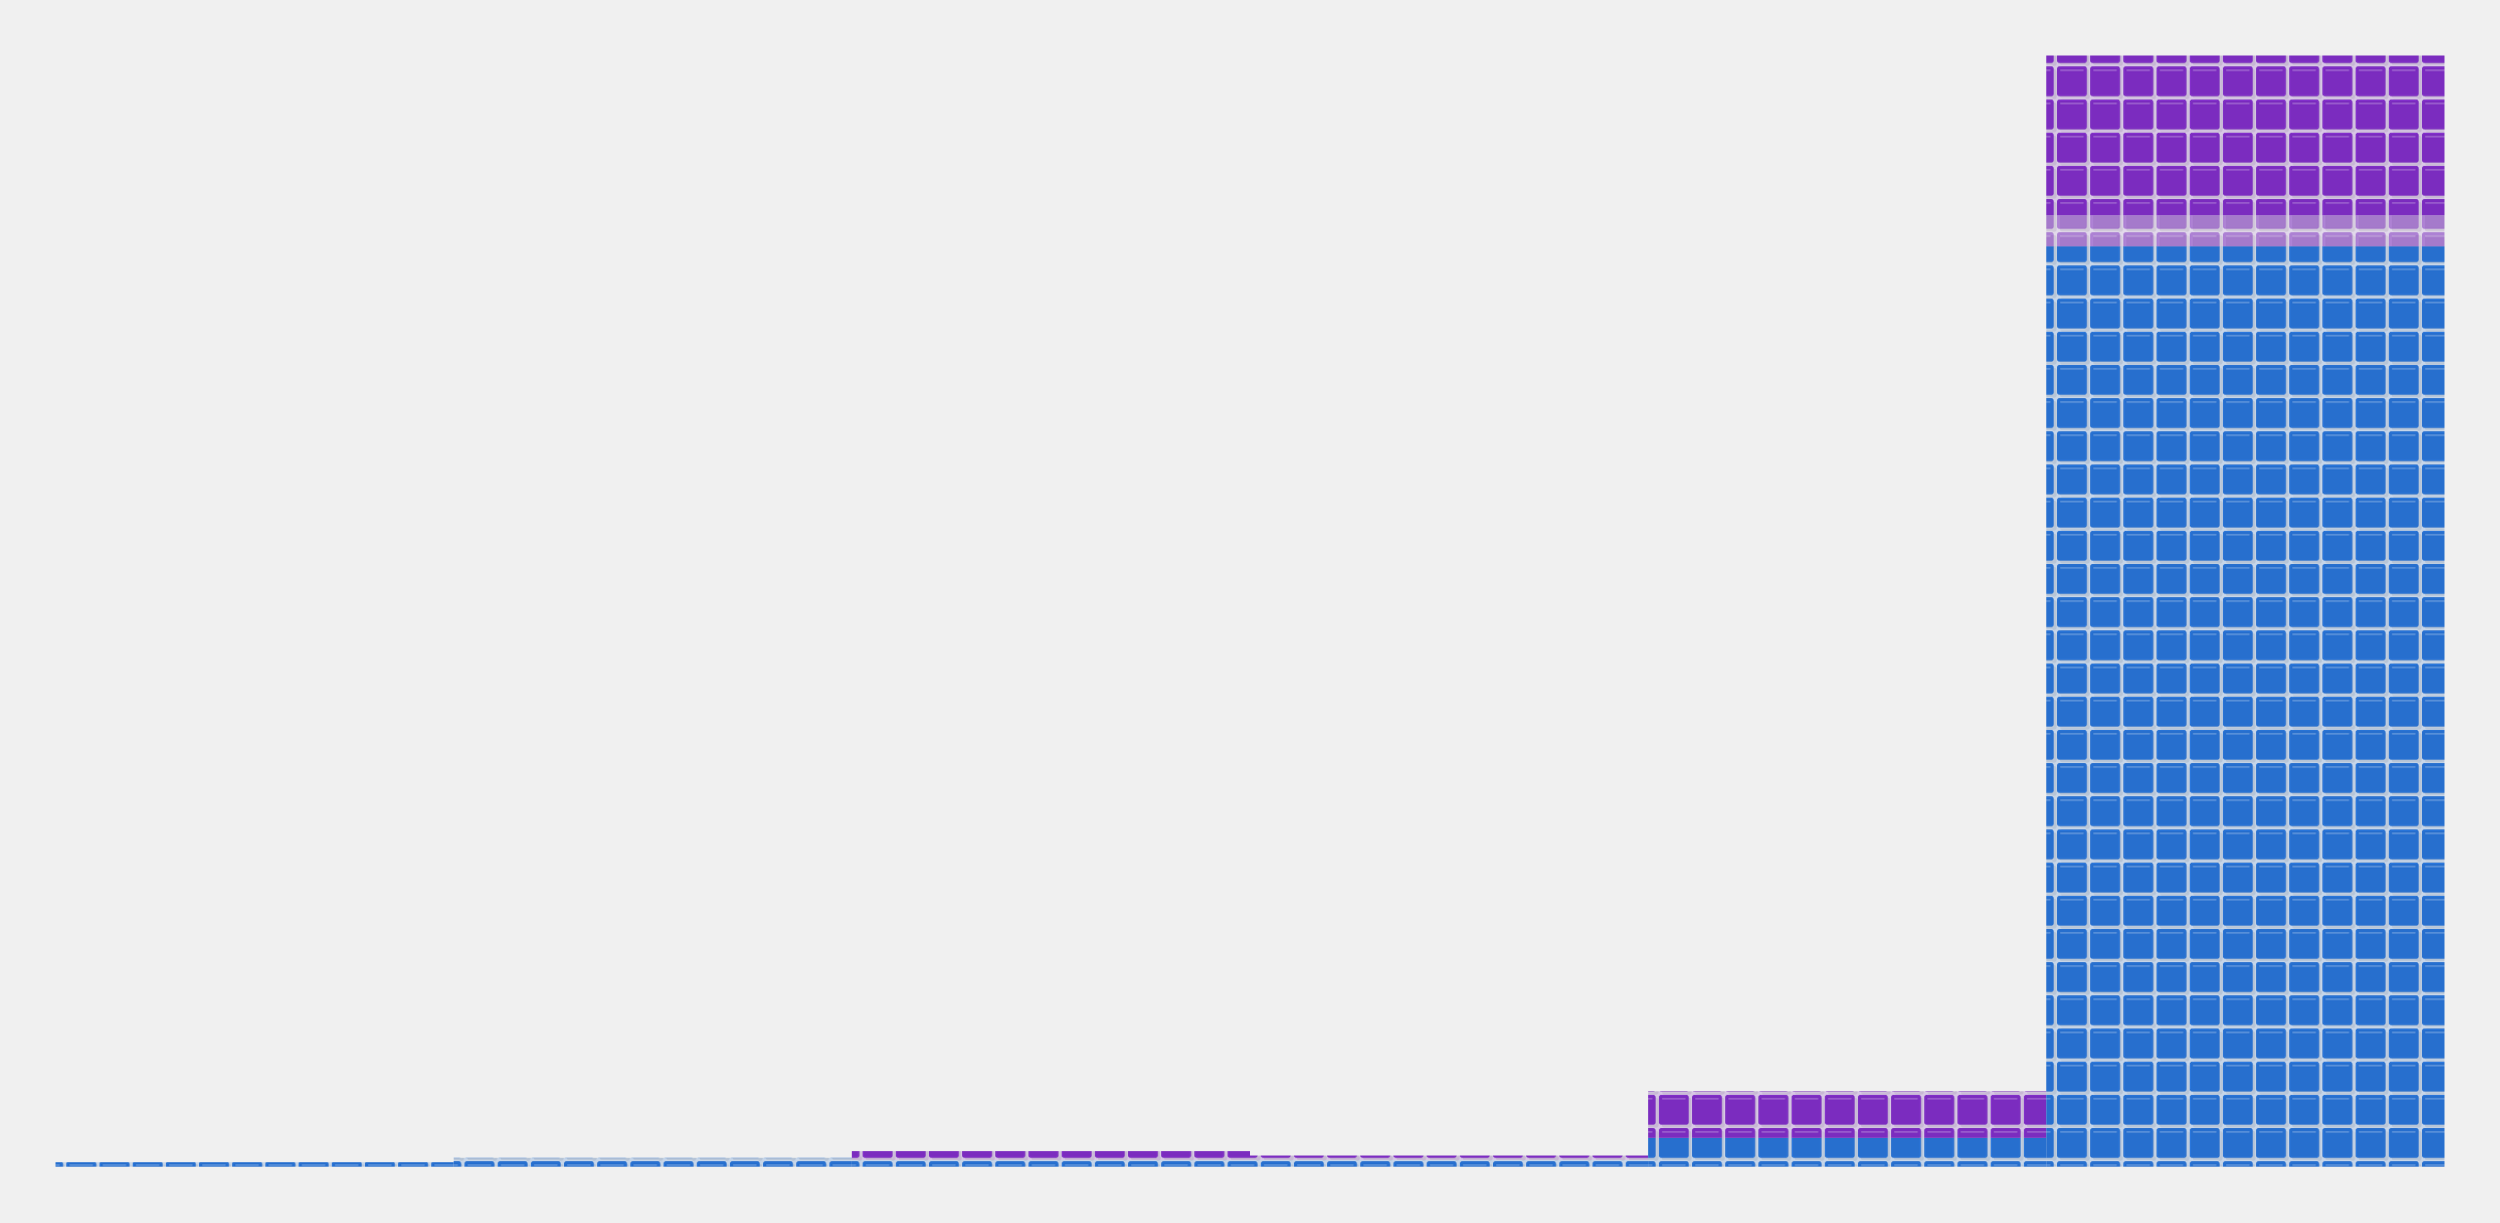
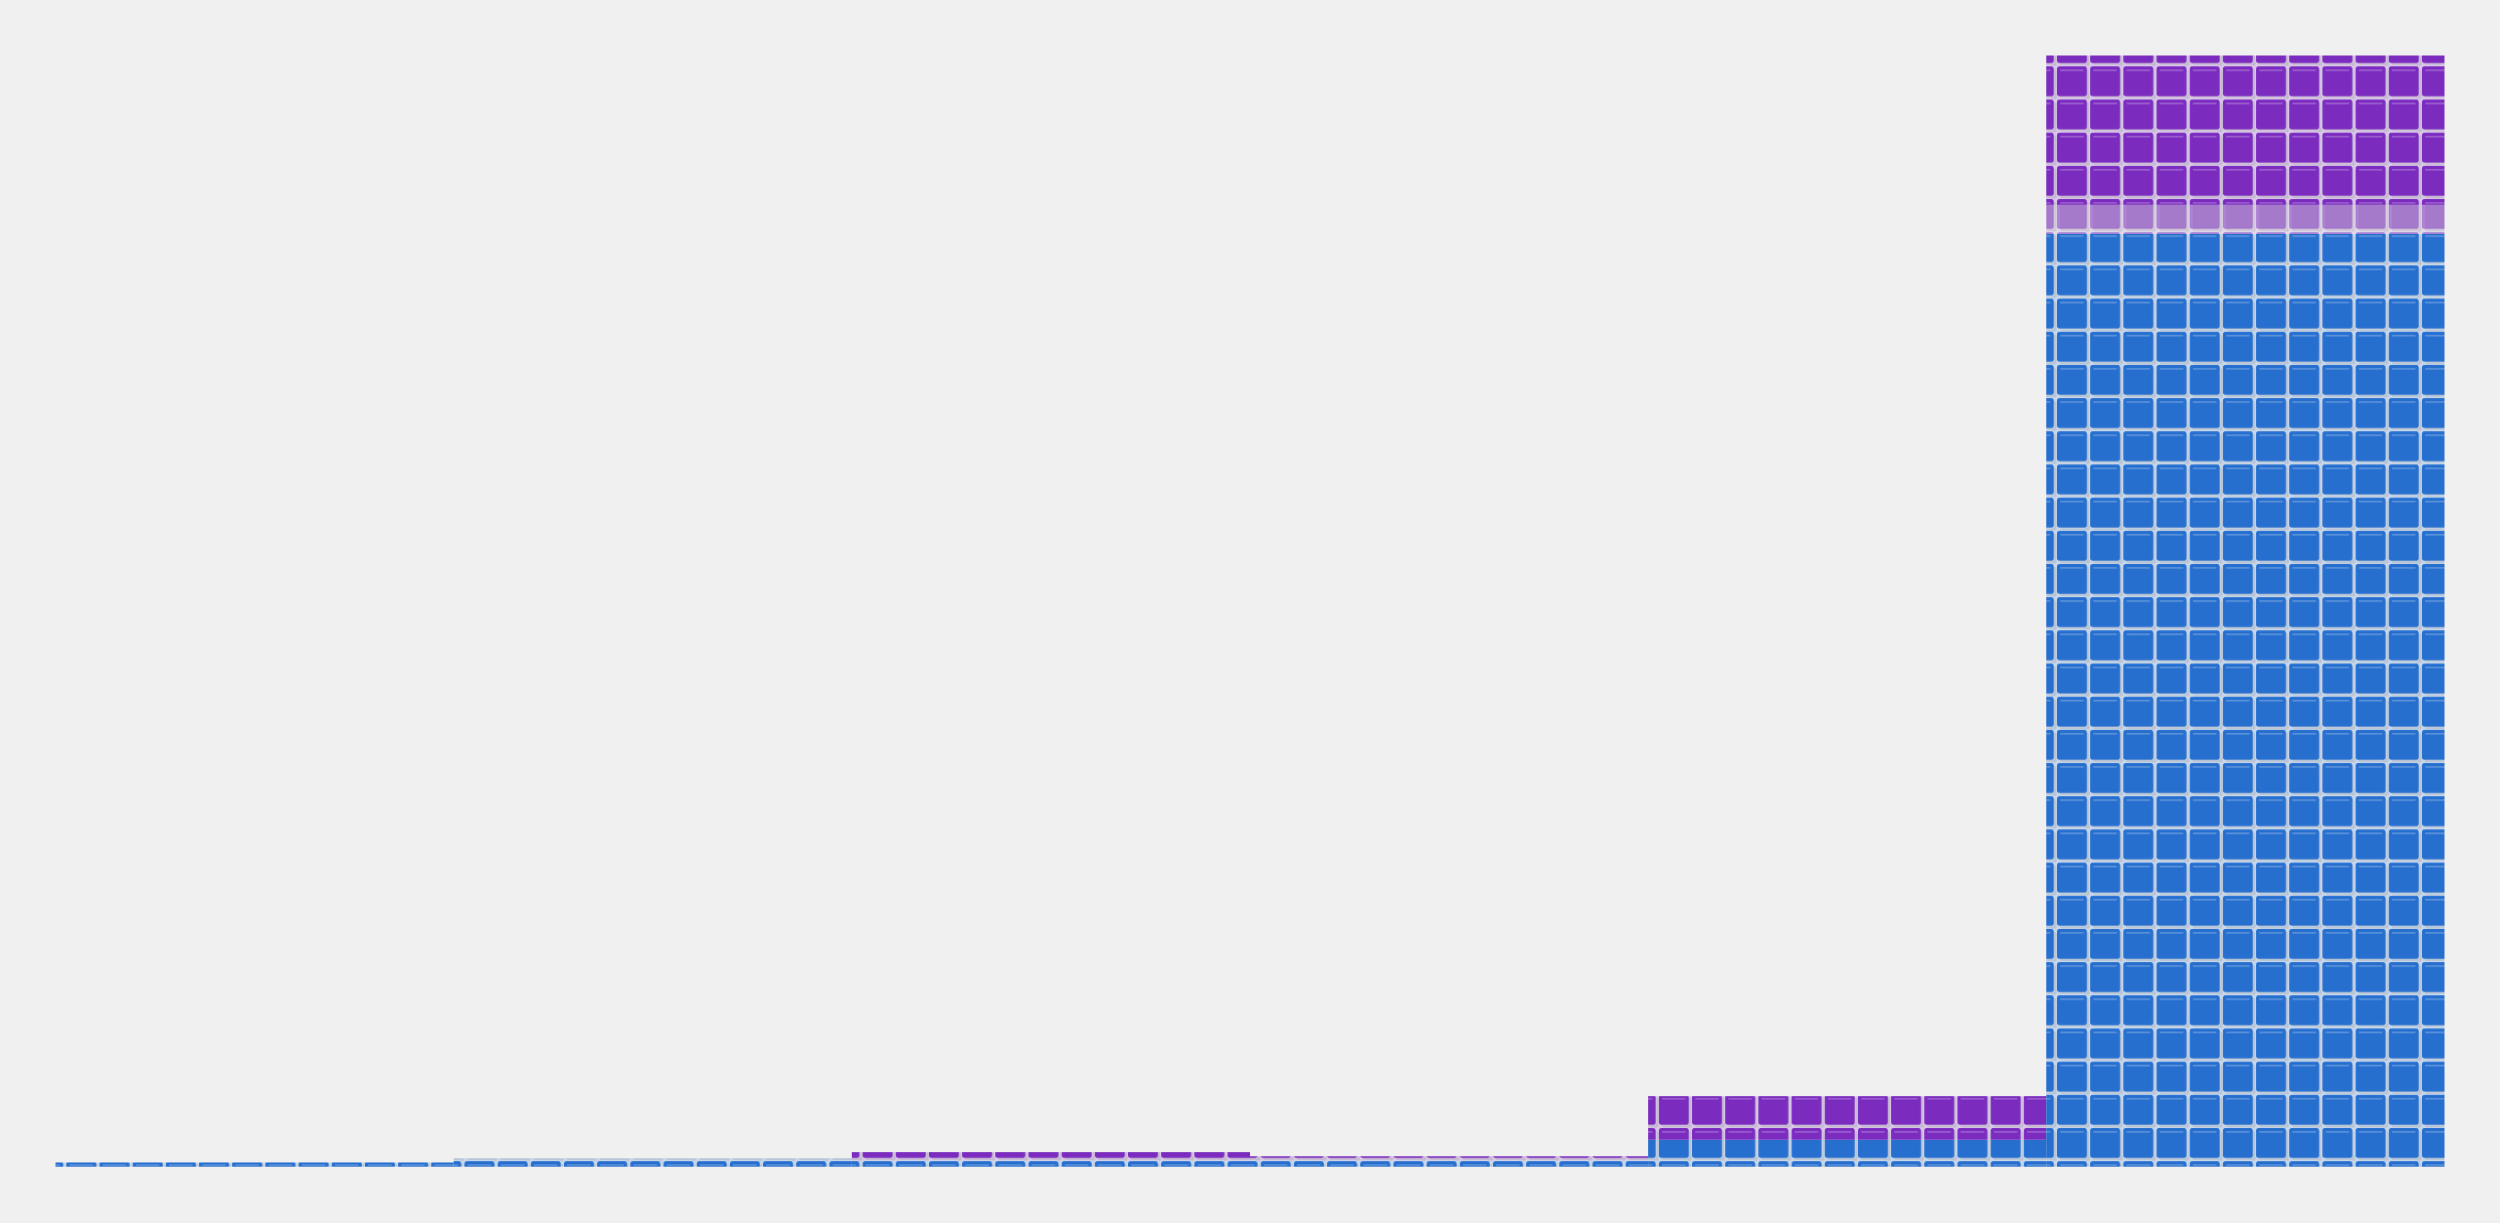
<svg xmlns="http://www.w3.org/2000/svg" viewBox="0 0 900 440" width="900" height="440" role="img" aria-labelledby="title description">
  <defs>
    <pattern id="assigned-Difficult" patternUnits="userSpaceOnUse" width="11.944" height="11.944">
      <rect class="tile-shadow" x="1.075" y="1.075" width="10.75" height="10.75" rx="0.86" fill="#000" fill-opacity="0.08" />
      <rect width="10.75" height="10.75" rx="0.86" fill="#276FCE" />
      <rect class="tile-highlight" x="1.075" y="1.075" width="8.6" height="0.645" rx="0.323" fill="#fff" fill-opacity="0.22" />
    </pattern>
    <pattern id="candidate-Superhuman" patternUnits="userSpaceOnUse" width="11.944" height="11.944">
      <rect class="tile-shadow" x="1.075" y="1.075" width="10.75" height="10.75" rx="0.86" fill="#000" fill-opacity="0.08" />
      <rect width="10.75" height="10.75" rx="0.86" fill="#7B2CBF" fill-opacity="0.5" />
      <rect class="tile-highlight" x="1.075" y="1.075" width="8.6" height="0.645" rx="0.323" fill="#fff" fill-opacity="0.22" />
    </pattern>
    <pattern id="assigned-Superhuman" patternUnits="userSpaceOnUse" width="11.944" height="11.944">
      <rect class="tile-shadow" x="1.075" y="1.075" width="10.75" height="10.75" rx="0.86" fill="#000" fill-opacity="0.08" />
      <rect width="10.75" height="10.75" rx="0.86" fill="#7B2CBF" />
      <rect class="tile-highlight" x="1.075" y="1.075" width="8.6" height="0.645" rx="0.323" fill="#fff" fill-opacity="0.22" />
    </pattern>
  </defs>
  <g data-period="2025-04" data-through="2025-06" data-total="2" data-months="3">
    <g data-series="assigned:Difficult" data-count="2">
-       <rect class="rate-underlay" x="20" y="418.403" width="143.333" height="1.597" fill="#276FCE" fill-opacity="0.2" />
-       <rect class="rate-stack" x="20" y="418.403" width="143.333" height="1.597" fill="url(#assigned-Difficult)" />
+       <rect class="rate-underlay" x="20" y="418.507" width="143.333" height="1.492" fill="#276FCE" fill-opacity="0.2" />
+       <rect class="rate-stack" x="20" y="418.507" width="143.333" height="1.492" fill="url(#assigned-Difficult)" />
    </g>
  </g>
  <g data-period="2025-07" data-through="2025-09" data-total="4" data-months="3">
    <g data-series="assigned:Difficult" data-count="4">
-       <rect class="rate-underlay" x="163.333" y="416.806" width="143.333" height="3.194" fill="#276FCE" fill-opacity="0.2" />
-       <rect class="rate-stack" x="163.333" y="416.806" width="143.333" height="3.194" fill="url(#assigned-Difficult)" />
+       <rect class="rate-underlay" x="163.333" y="417.015" width="143.333" height="2.985" fill="#276FCE" fill-opacity="0.2" />
+       <rect class="rate-stack" x="163.333" y="417.015" width="143.333" height="2.985" fill="url(#assigned-Difficult)" />
    </g>
  </g>
  <g data-period="2025-10" data-through="2025-12" data-total="7" data-months="3">
    <g data-series="assigned:Difficult" data-count="3">
-       <rect class="rate-underlay" x="306.667" y="417.605" width="143.333" height="2.395" fill="#276FCE" fill-opacity="0.2" />
-       <rect class="rate-stack" x="306.667" y="417.605" width="143.333" height="2.395" fill="url(#assigned-Difficult)" />
+       <rect class="rate-underlay" x="306.667" y="417.761" width="143.333" height="2.239" fill="#276FCE" fill-opacity="0.2" />
+       <rect class="rate-stack" x="306.667" y="417.761" width="143.333" height="2.239" fill="url(#assigned-Difficult)" />
    </g>
    <g data-series="assigned:Superhuman" data-count="4">
-       <rect class="rate-underlay" x="306.667" y="414.411" width="143.333" height="3.194" fill="#7B2CBF" fill-opacity="0.2" />
-       <rect class="rate-stack" x="306.667" y="414.411" width="143.333" height="3.194" fill="url(#assigned-Superhuman)" />
+       <rect class="rate-underlay" x="306.667" y="414.776" width="143.333" height="2.985" fill="#7B2CBF" fill-opacity="0.2" />
+       <rect class="rate-stack" x="306.667" y="414.776" width="143.333" height="2.985" fill="url(#assigned-Superhuman)" />
    </g>
  </g>
  <g data-period="2026-01" data-through="2026-03" data-total="5" data-months="3">
    <g data-series="assigned:Difficult" data-count="3">
-       <rect class="rate-underlay" x="450" y="417.605" width="143.333" height="2.395" fill="#276FCE" fill-opacity="0.2" />
-       <rect class="rate-stack" x="450" y="417.605" width="143.333" height="2.395" fill="url(#assigned-Difficult)" />
+       <rect class="rate-underlay" x="450" y="417.761" width="143.333" height="2.239" fill="#276FCE" fill-opacity="0.2" />
+       <rect class="rate-stack" x="450" y="417.761" width="143.333" height="2.239" fill="url(#assigned-Difficult)" />
    </g>
    <g data-series="assigned:Superhuman" data-count="2">
-       <rect class="rate-underlay" x="450" y="416.008" width="143.333" height="1.597" fill="#7B2CBF" fill-opacity="0.2" />
-       <rect class="rate-stack" x="450" y="416.008" width="143.333" height="1.597" fill="url(#assigned-Superhuman)" />
+       <rect class="rate-underlay" x="450" y="416.269" width="143.333" height="1.492" fill="#7B2CBF" fill-opacity="0.2" />
+       <rect class="rate-stack" x="450" y="416.269" width="143.333" height="1.492" fill="url(#assigned-Superhuman)" />
    </g>
  </g>
  <g data-period="2026-04" data-through="2026-06" data-total="34" data-months="3">
    <g data-series="assigned:Difficult" data-count="13">
-       <rect class="rate-underlay" x="593.333" y="409.621" width="143.333" height="10.379" fill="#276FCE" fill-opacity="0.2" />
-       <rect class="rate-stack" x="593.333" y="409.621" width="143.333" height="10.379" fill="url(#assigned-Difficult)" />
+       <rect class="rate-underlay" x="593.333" y="410.298" width="143.333" height="9.701" fill="#276FCE" fill-opacity="0.2" />
+       <rect class="rate-stack" x="593.333" y="410.298" width="143.333" height="9.701" fill="url(#assigned-Difficult)" />
    </g>
    <g data-series="assigned:Superhuman" data-count="21">
-       <rect class="rate-underlay" x="593.333" y="392.854" width="143.333" height="16.767" fill="#7B2CBF" fill-opacity="0.2" />
-       <rect class="rate-stack" x="593.333" y="392.854" width="143.333" height="16.767" fill="url(#assigned-Superhuman)" />
+       <rect class="rate-underlay" x="593.333" y="394.627" width="143.333" height="15.672" fill="#7B2CBF" fill-opacity="0.2" />
+       <rect class="rate-stack" x="593.333" y="394.627" width="143.333" height="15.672" fill="url(#assigned-Superhuman)" />
    </g>
  </g>
-   <g data-period="2026-07" data-through="2026-09" data-total="501" data-months="3">
-     <g data-series="assigned:Difficult" data-count="415">
-       <rect class="rate-underlay" x="736.667" y="88.663" width="143.333" height="331.337" fill="#276FCE" fill-opacity="0.2" />
-       <rect class="rate-stack" x="736.667" y="88.663" width="143.333" height="331.337" fill="url(#assigned-Difficult)" />
+   <g data-period="2026-07" data-through="2026-09" data-total="536" data-months="3">
+     <g data-series="assigned:Difficult" data-count="450">
+       <rect class="rate-underlay" x="736.667" y="84.179" width="143.333" height="335.821" fill="#276FCE" fill-opacity="0.2" />
+       <rect class="rate-stack" x="736.667" y="84.179" width="143.333" height="335.821" fill="url(#assigned-Difficult)" />
    </g>
    <g data-series="candidate:Superhuman" data-count="14">
-       <rect class="rate-underlay" x="736.667" y="77.485" width="143.333" height="11.178" fill="#7B2CBF" fill-opacity="0.12" />
-       <rect class="rate-stack" x="736.667" y="77.485" width="143.333" height="11.178" fill="url(#candidate-Superhuman)" />
+       <rect class="rate-underlay" x="736.667" y="73.731" width="143.333" height="10.448" fill="#7B2CBF" fill-opacity="0.12" />
+       <rect class="rate-stack" x="736.667" y="73.731" width="143.333" height="10.448" fill="url(#candidate-Superhuman)" />
    </g>
    <g data-series="assigned:Superhuman" data-count="72">
-       <rect class="rate-underlay" x="736.667" y="20" width="143.333" height="57.485" fill="#7B2CBF" fill-opacity="0.2" />
-       <rect class="rate-stack" x="736.667" y="20" width="143.333" height="57.485" fill="url(#assigned-Superhuman)" />
+       <rect class="rate-underlay" x="736.667" y="20" width="143.333" height="53.731" fill="#7B2CBF" fill-opacity="0.2" />
+       <rect class="rate-stack" x="736.667" y="20" width="143.333" height="53.731" fill="url(#assigned-Superhuman)" />
    </g>
  </g>
</svg>
